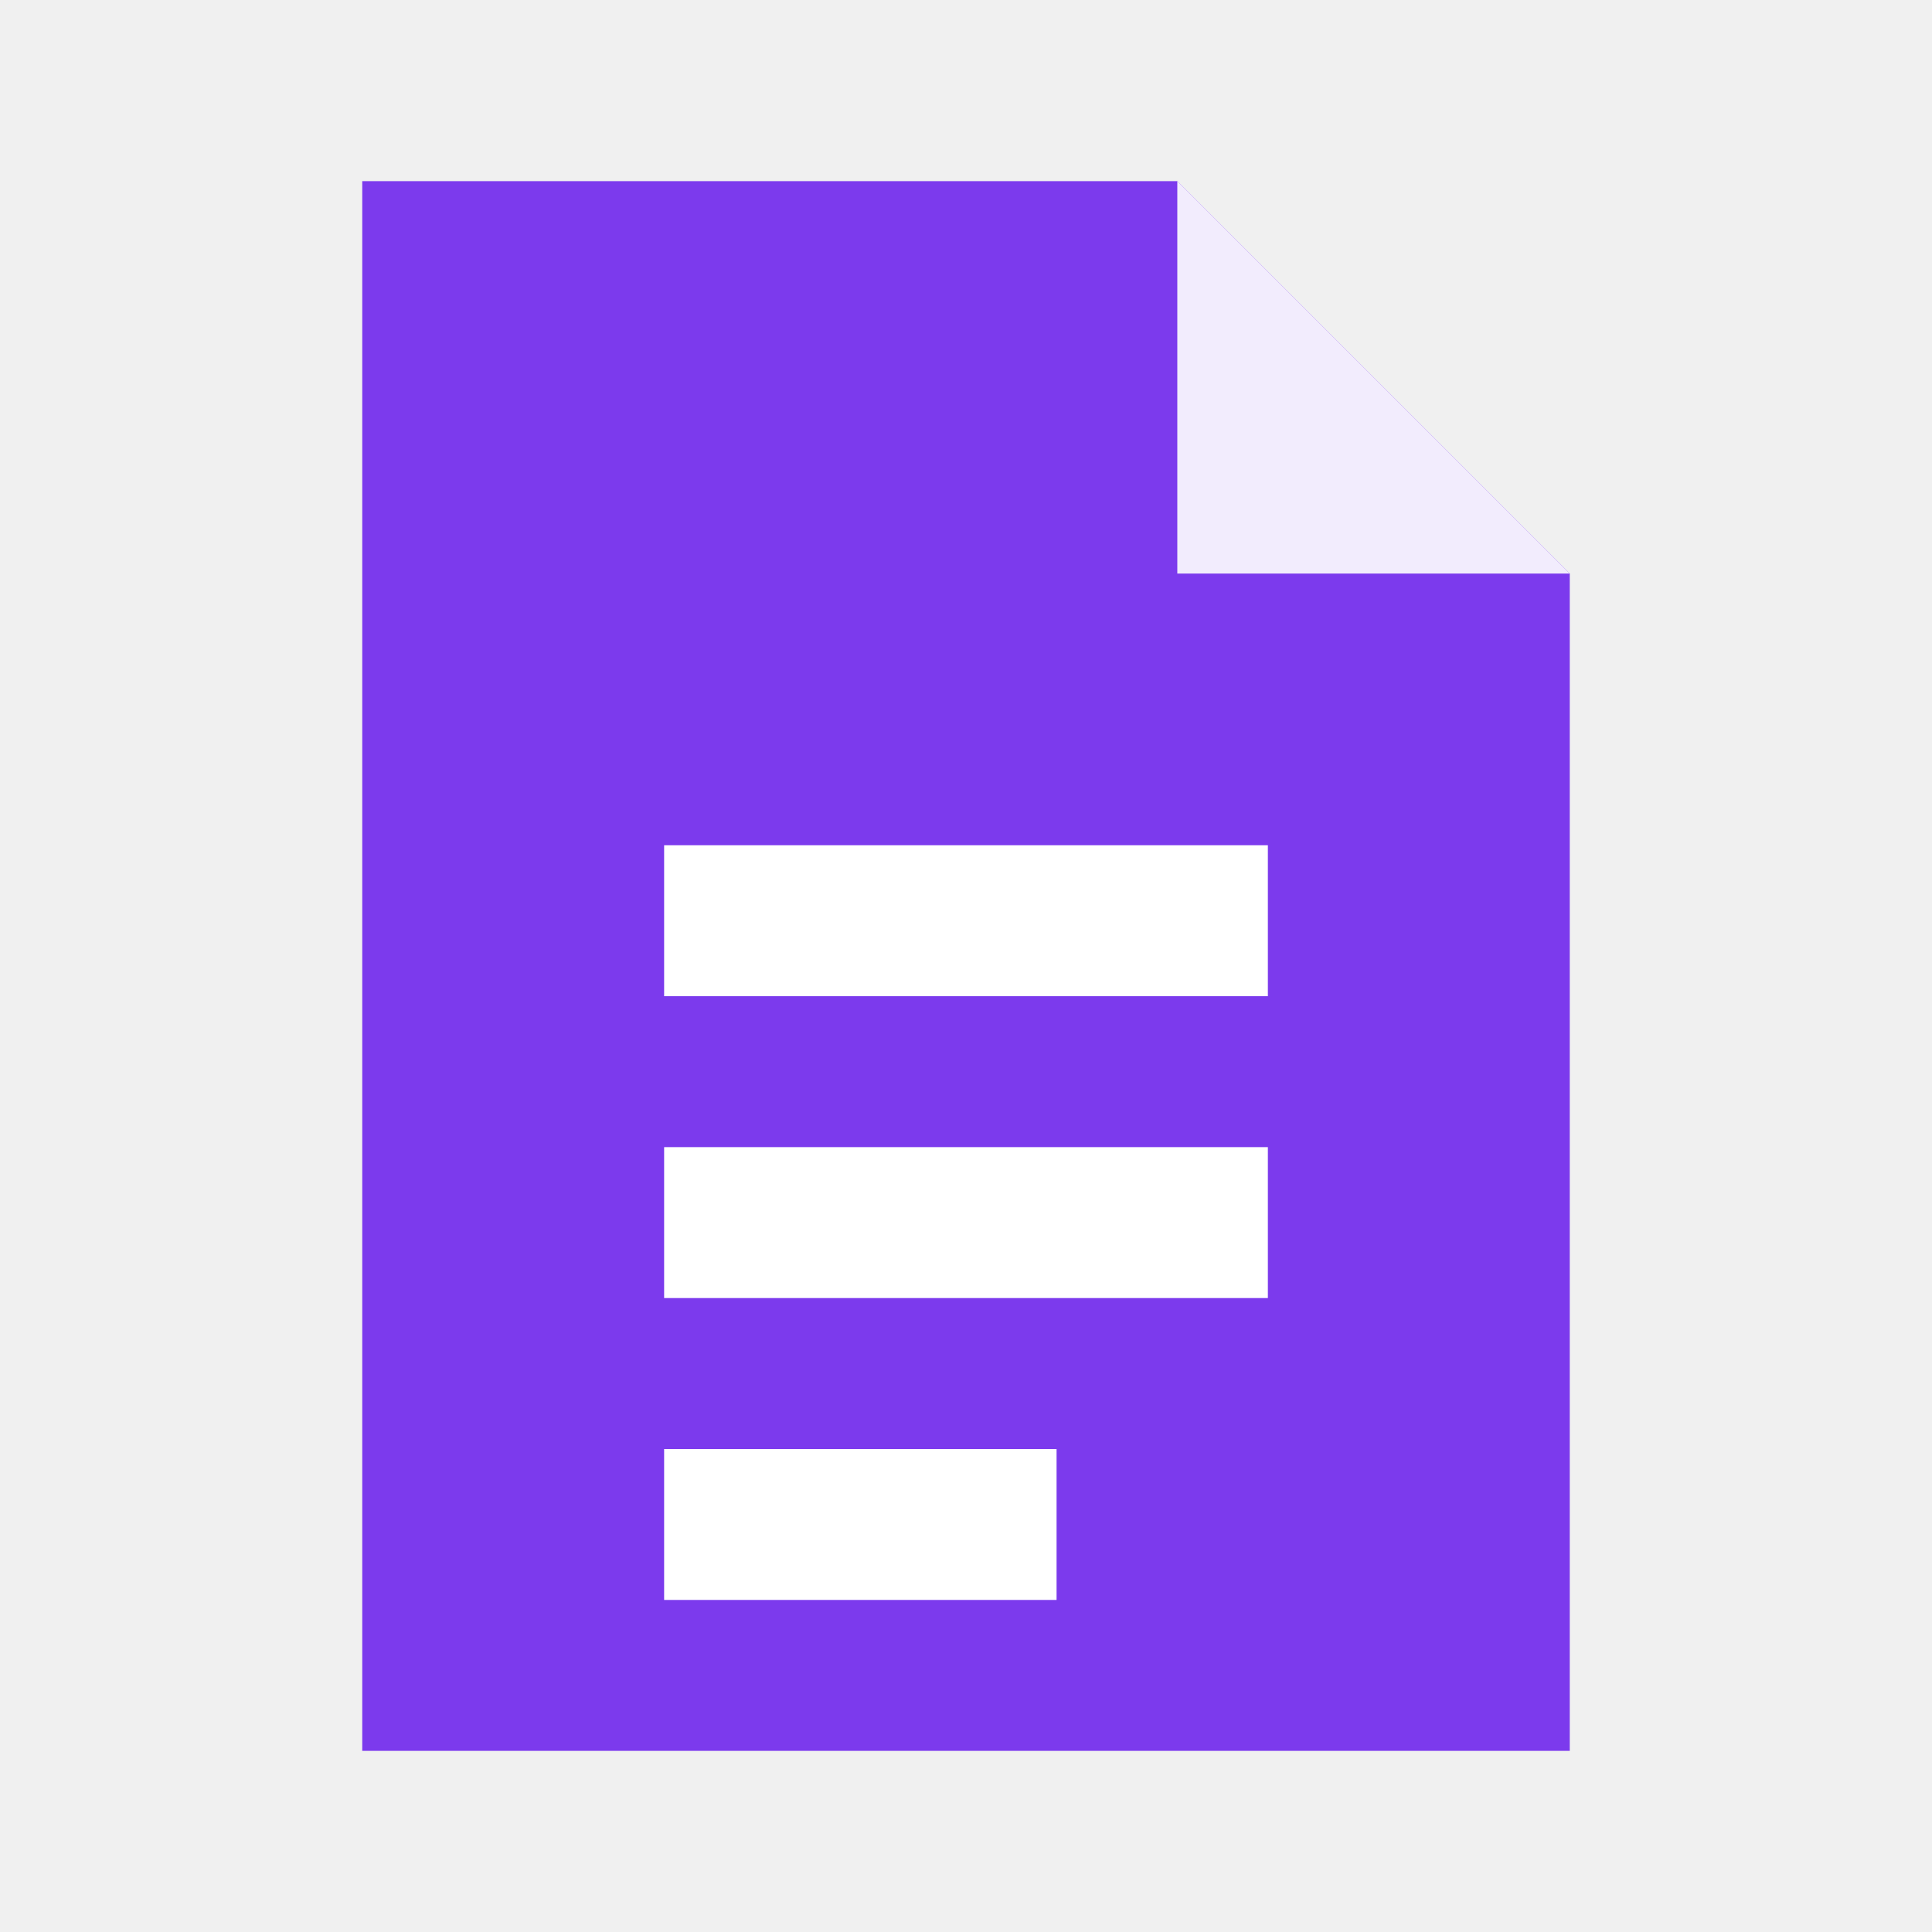
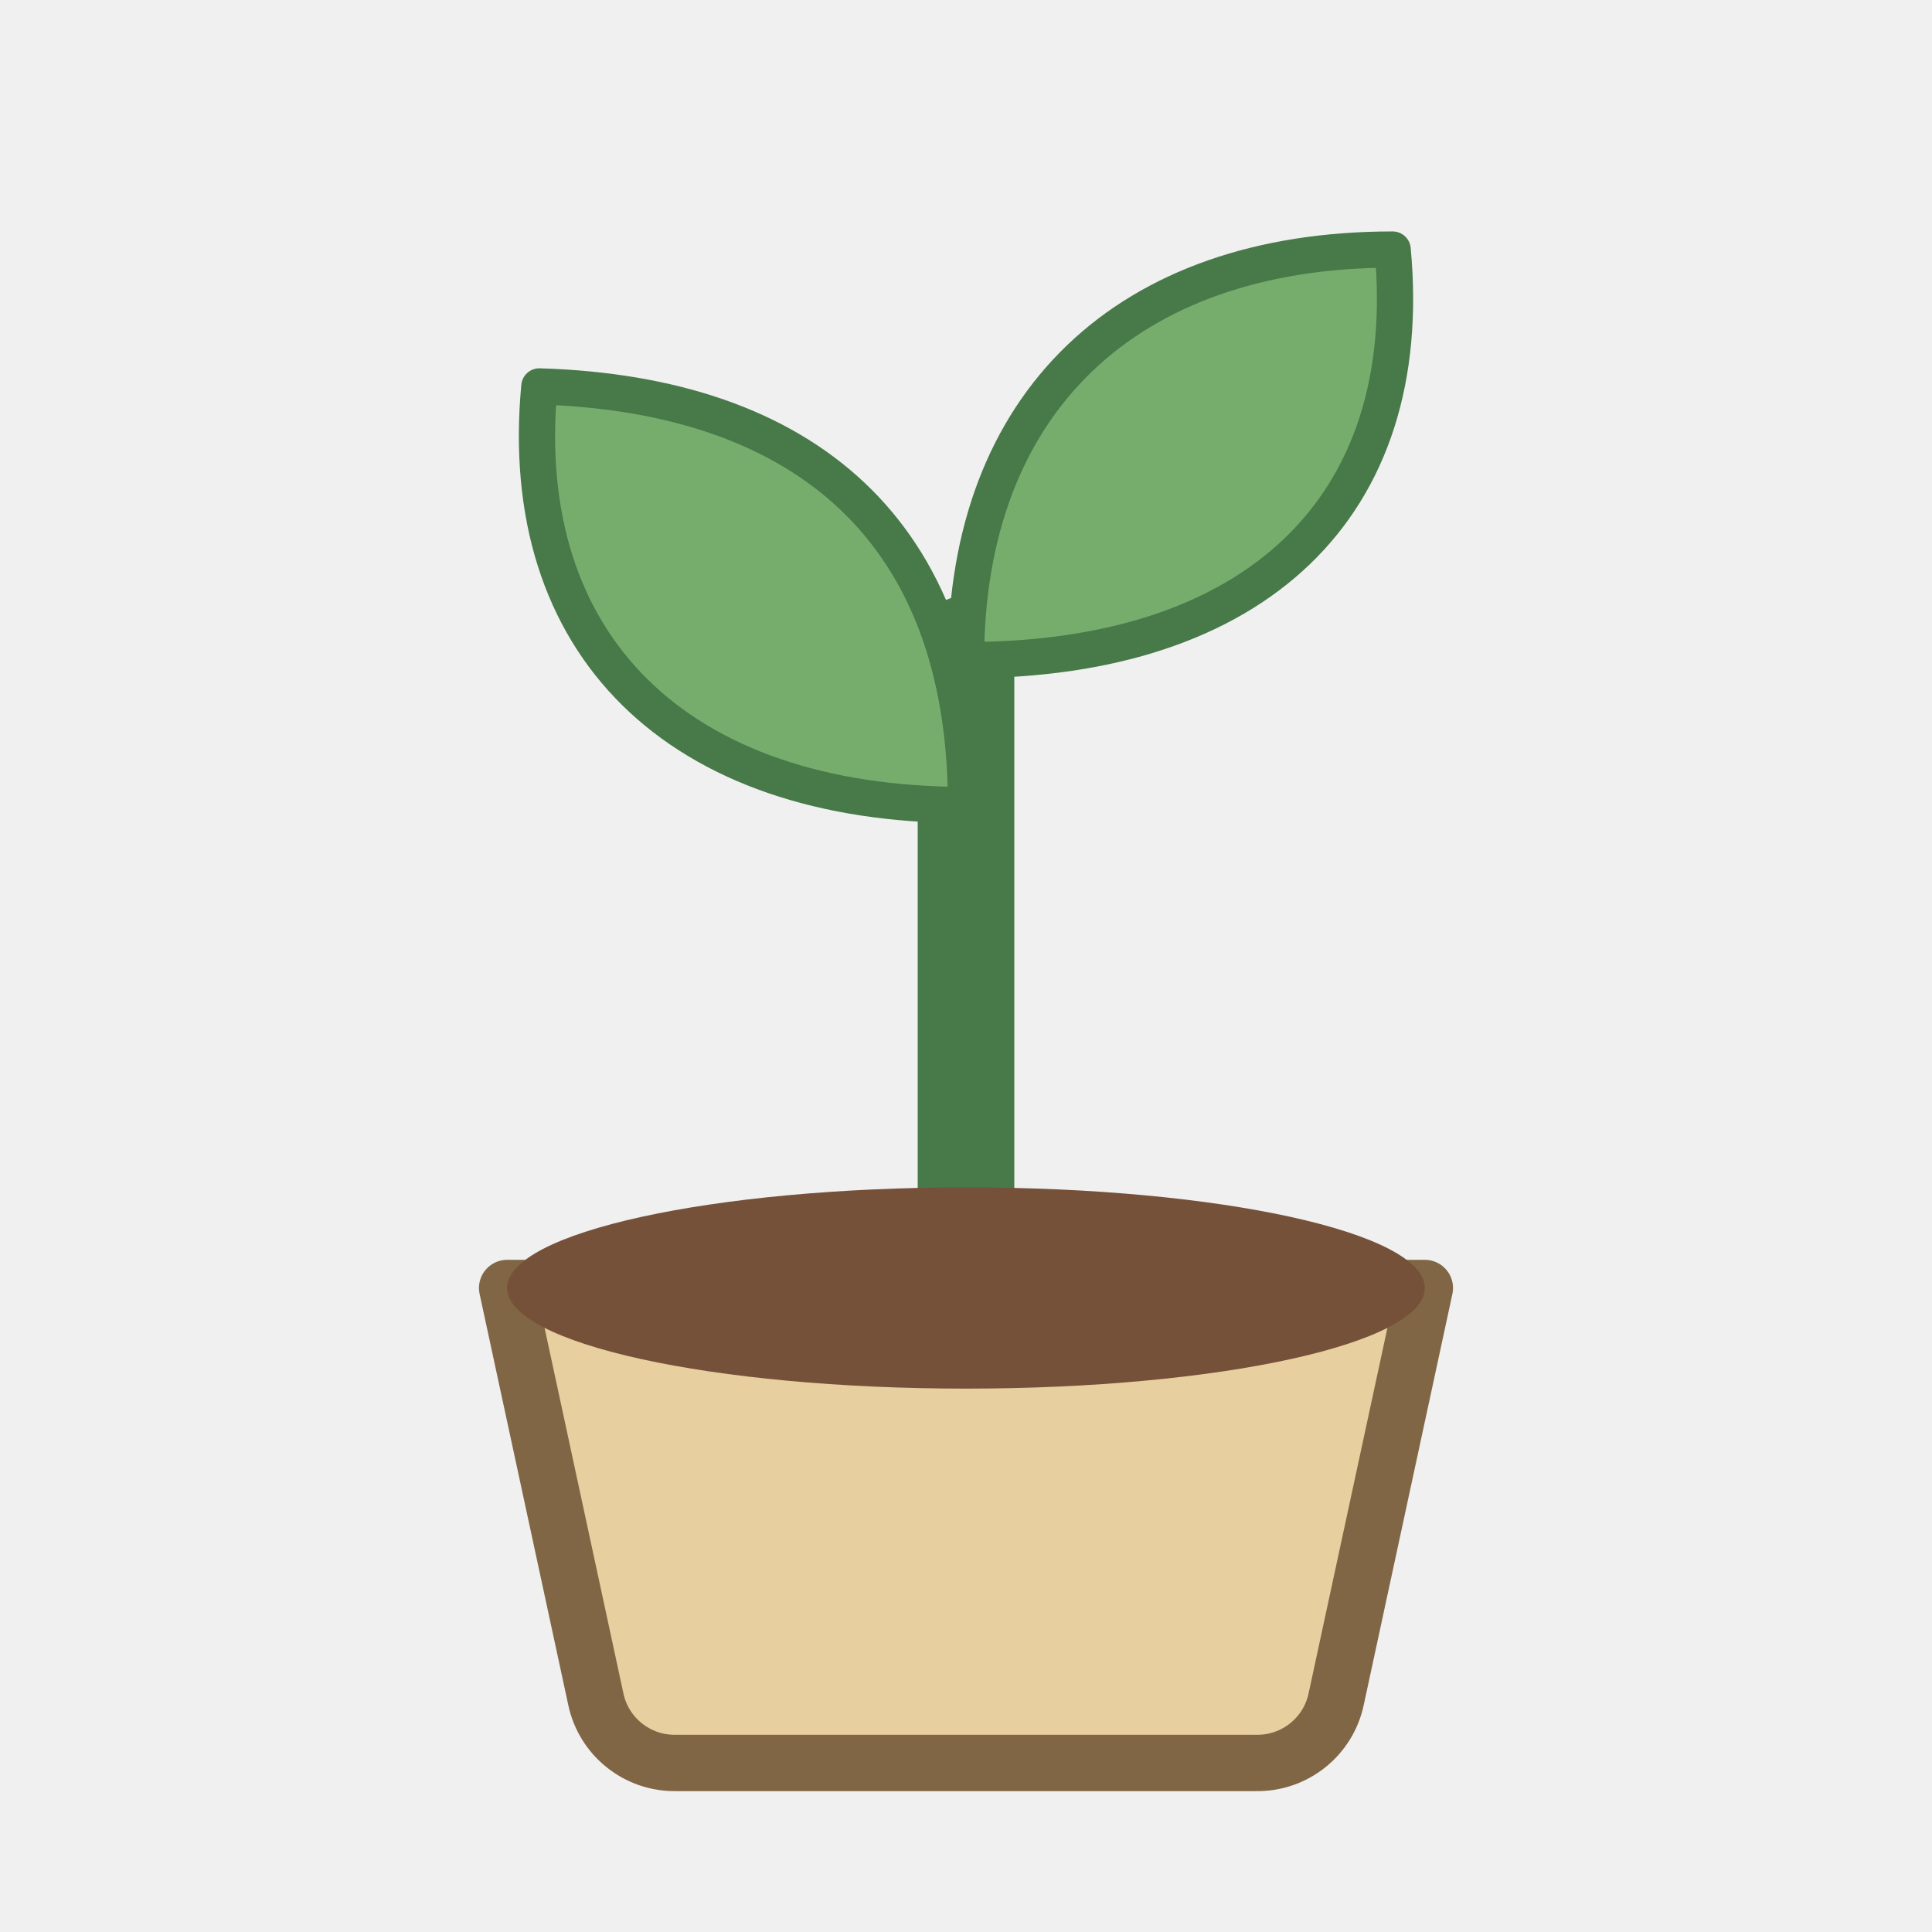
- <svg xmlns="http://www.w3.org/2000/svg" viewBox="0 0 64 64" role="img" aria-label="DocSprout mark">
-   <path fill="#7c3aed" d="M12 6h27l13 13v39H12z" />
-   <path fill="#fff" d="M39 6v13h13" opacity=".9" />
-   <path fill="#fff" d="M22 28h20v5H22zm0 10h20v5H22zm0 10h13v5H22z" />
+ <svg xmlns="http://www.w3.org/2000/svg" viewBox="0 0 24 24" role="img" aria-label="Potted sprout">
+   <path d="M12 18V8" fill="none" stroke="#477949" stroke-linecap="round" stroke-width="1.2" />
+   <path d="M12 10c-3.6 0-5.6-2-5.3-5.2 3.3.1 5.3 1.8 5.3 5.2ZM12 8.2c0-3.2 2-5.1 5.3-5.1.3 3.2-1.7 5.1-5.3 5.1Z" fill="#77ad6c" stroke="#477949" stroke-linejoin="round" stroke-width=".45" />
+   <path d="M6.3 16h11.4l-1.1 5.1a1 1 0 0 1-1 .8H8.4a1 1 0 0 1-1-.8Z" fill="#e8cf9f" stroke="#806644" stroke-linejoin="round" stroke-width=".7" />
+   <ellipse cx="12" cy="16" rx="5.7" ry="1.25" fill="#765139" />
</svg>
